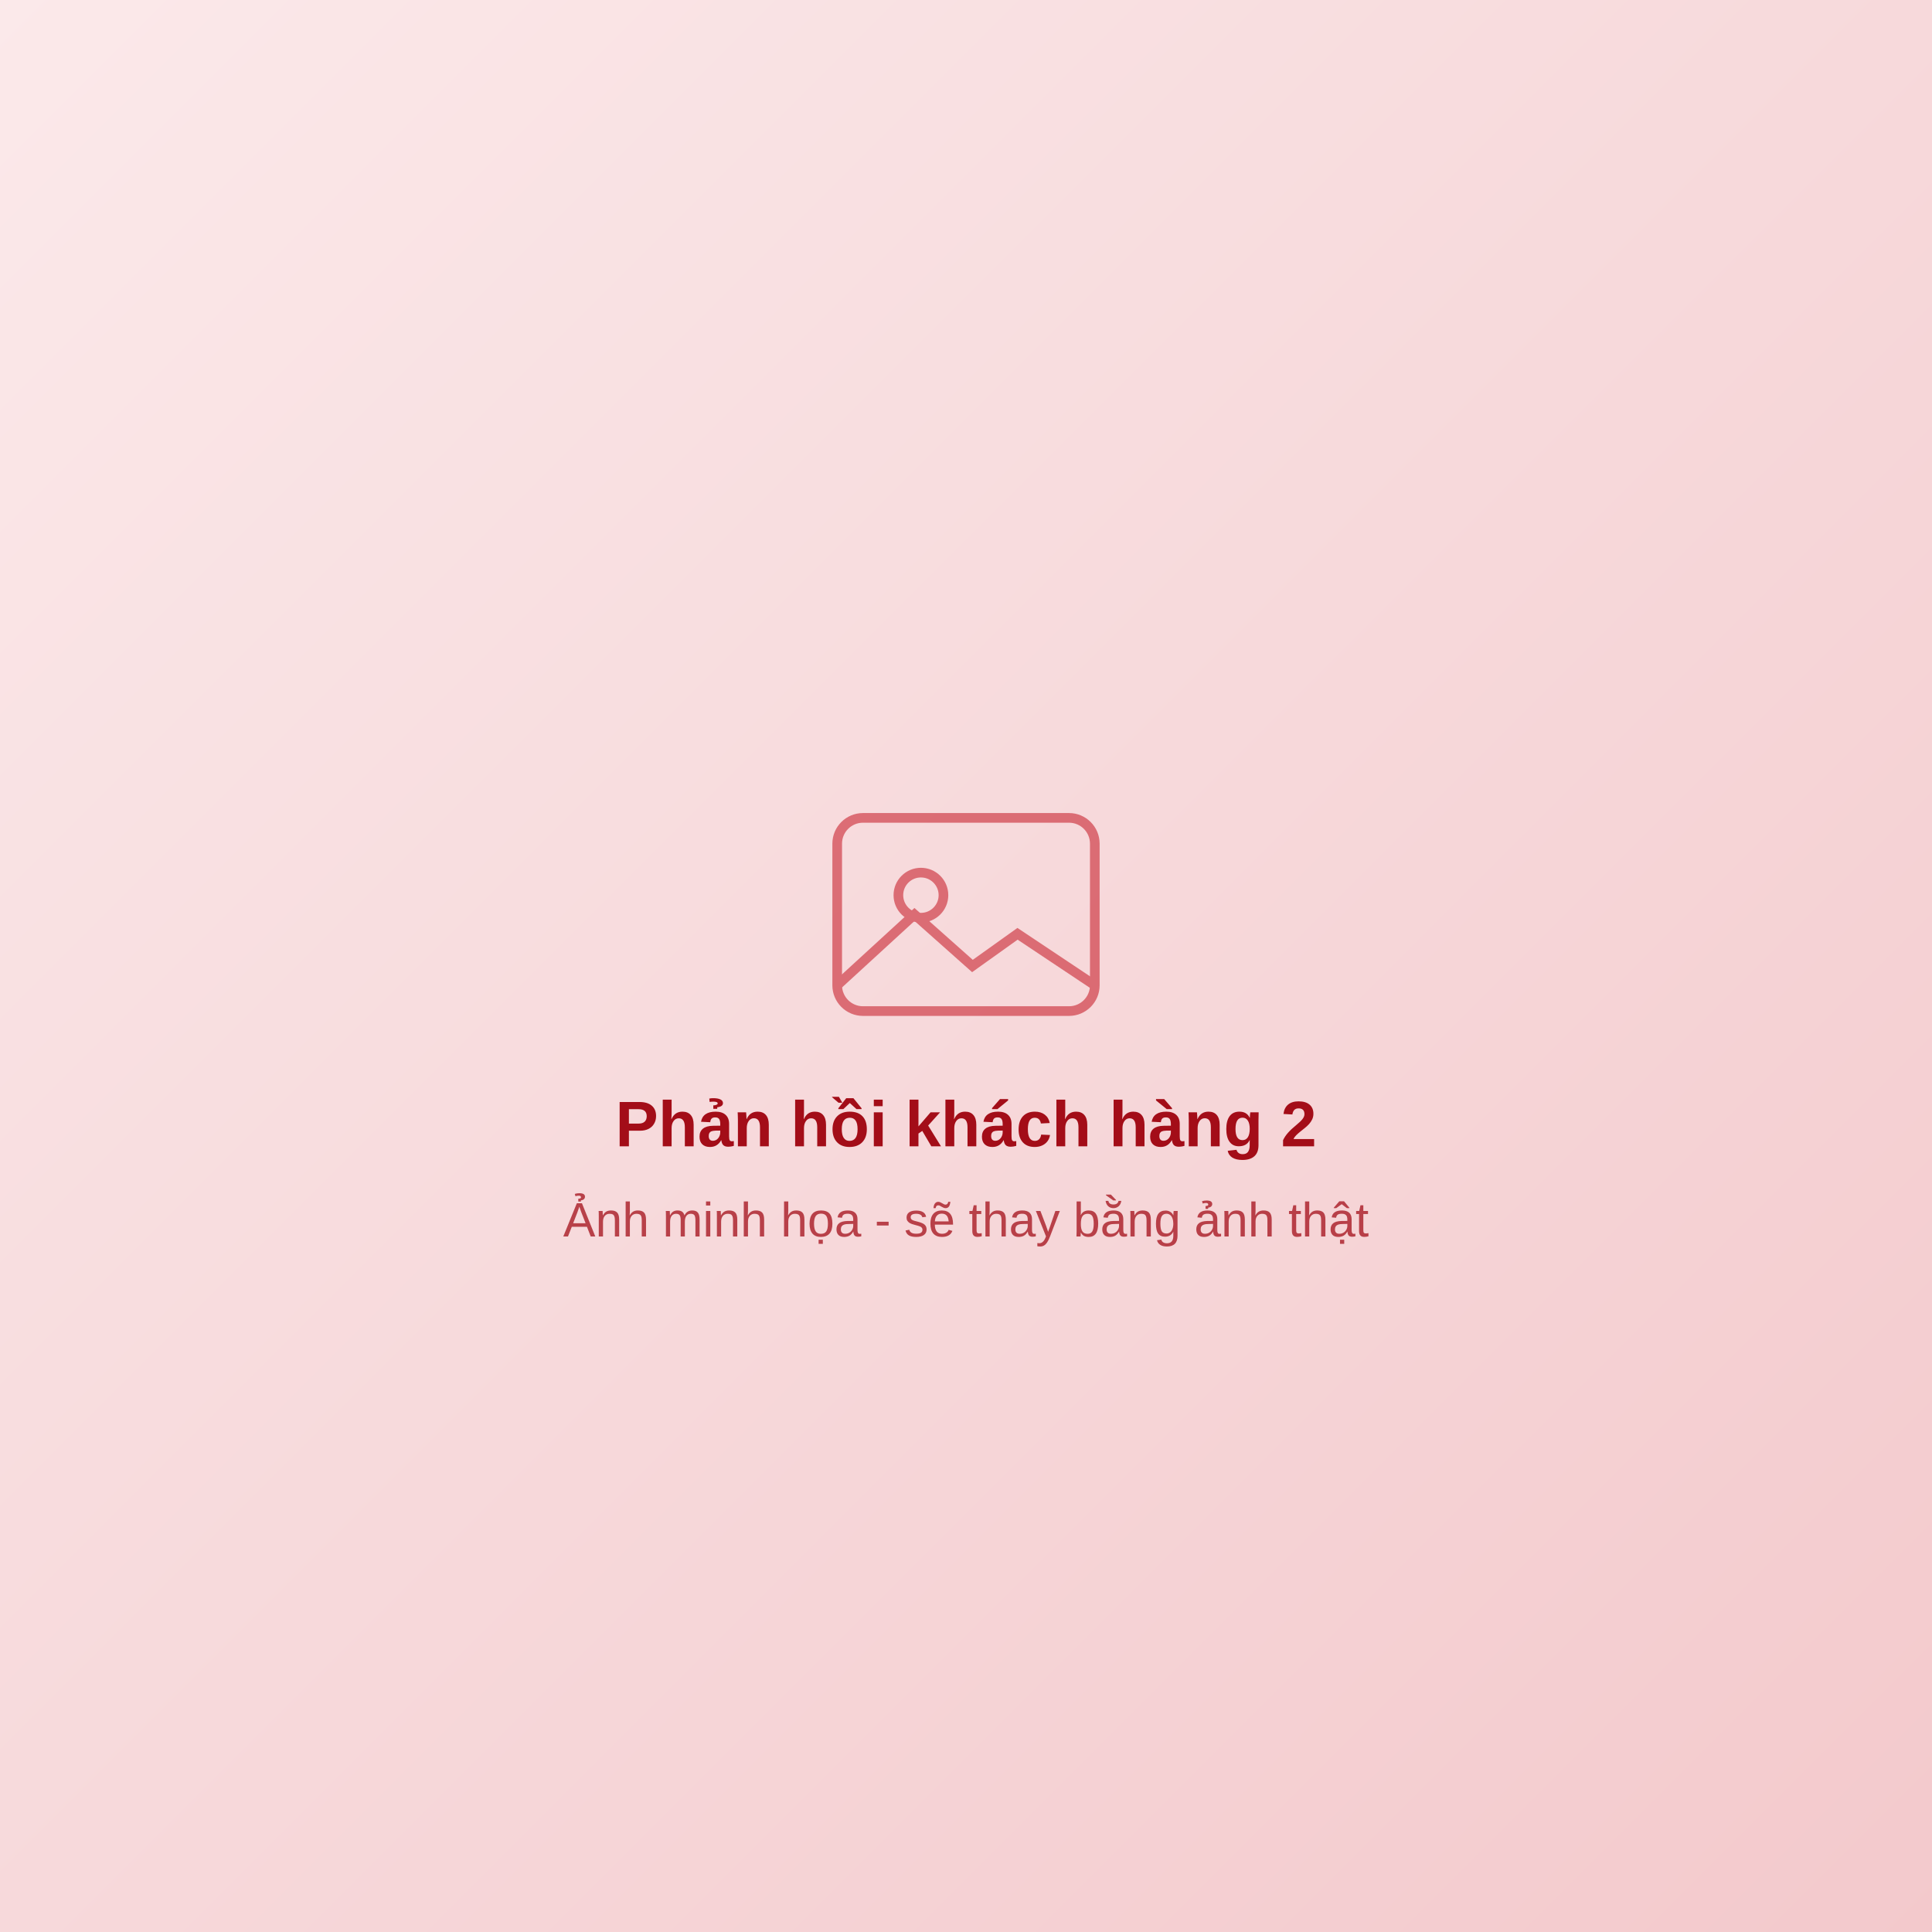
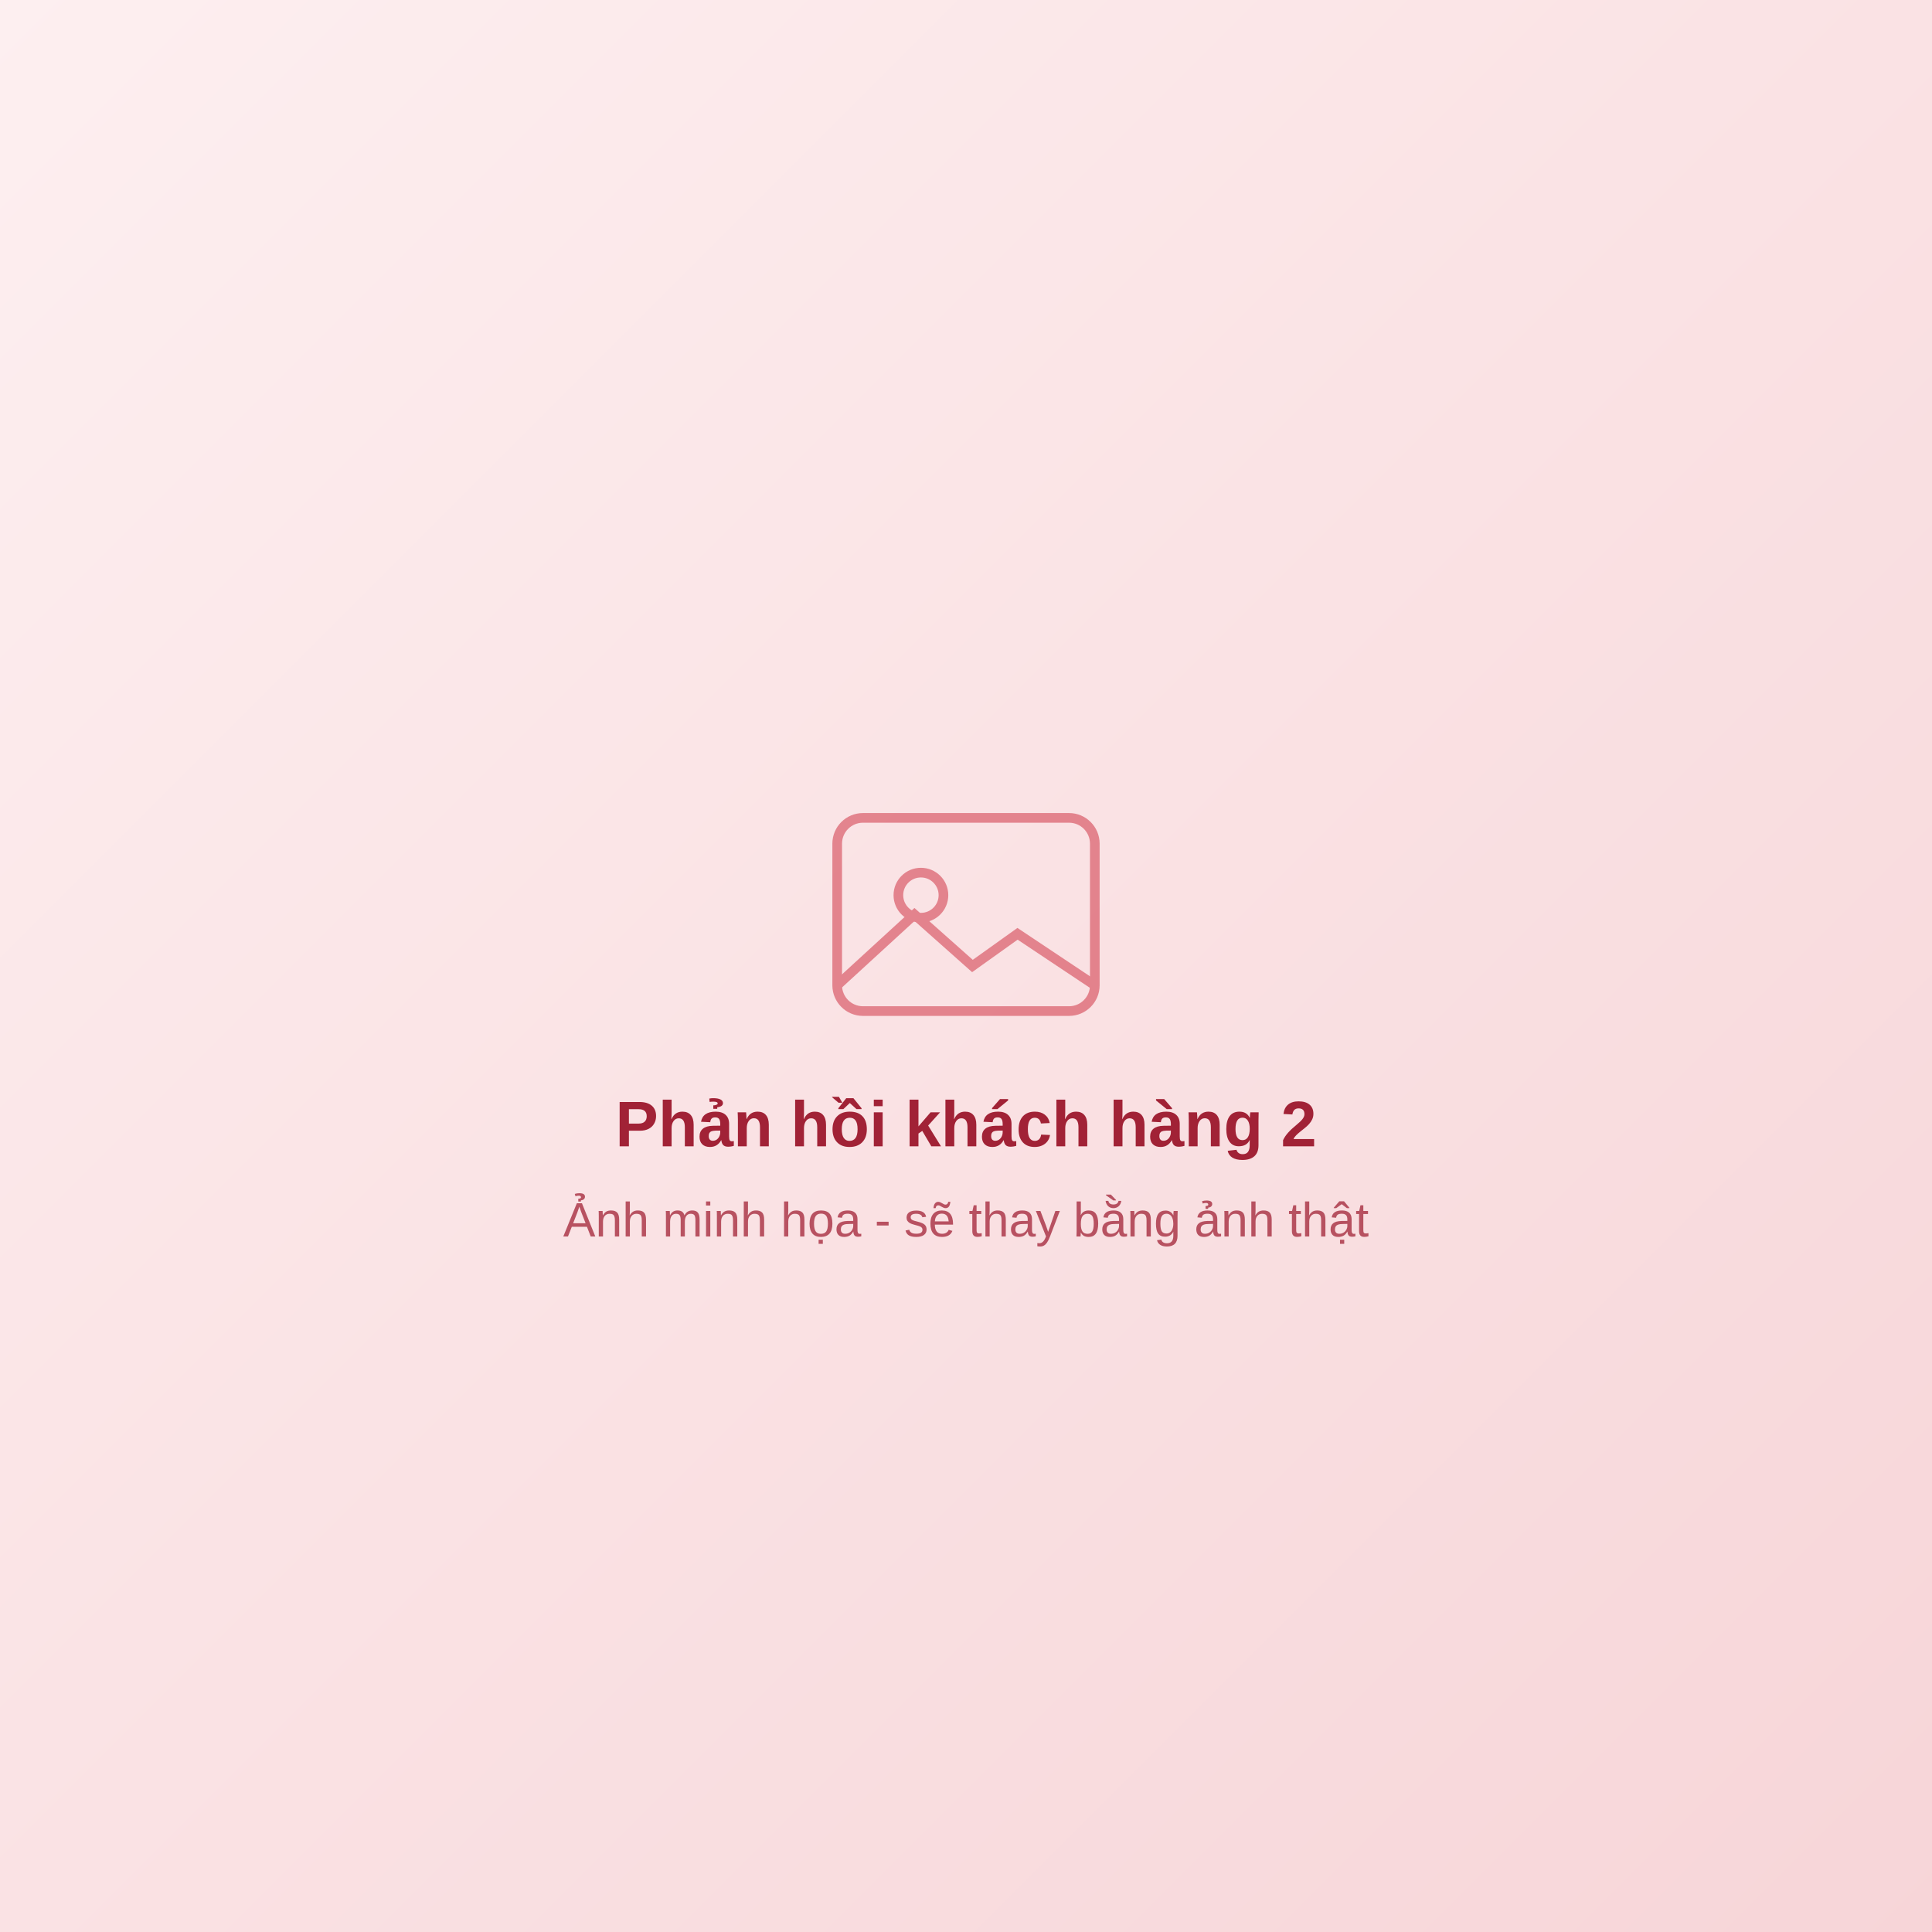
<svg xmlns="http://www.w3.org/2000/svg" viewBox="0 0 600 600" width="600" height="600">
  <defs>
    <linearGradient id="g" x1="0" y1="0" x2="1" y2="1">
-       <stop offset="0" stop-color="#fbe9ea" />
-       <stop offset="1" stop-color="#f3c9cc" />
+       <stop offset="0" stop-color="#fdeff0" />
+       <stop offset="1" stop-color="#f7d5d8" />
    </linearGradient>
  </defs>
  <rect width="600" height="600" fill="url(#g)" />
-   <g fill="none" stroke="#c4121f" stroke-width="3" opacity=".55">
+   <g fill="none" stroke="#cf3445" stroke-width="3" opacity=".55">
    <rect x="260" y="254" width="80" height="60" rx="8" />
    <circle cx="286" cy="278" r="7" />
    <path d="M260 306l24-22 18 16 14-10 24 16" />
  </g>
-   <text x="50%" y="356" text-anchor="middle" font-family="Arial,sans-serif" font-size="20" font-weight="700" fill="#a30d18">Phản hồi khách hàng 2</text>
-   <text x="50%" y="384" text-anchor="middle" font-family="Arial,sans-serif" font-size="15" fill="#a30d18" opacity=".75">Ảnh minh họa - sẽ thay bằng ảnh thật</text>
+   <text x="50%" y="356" text-anchor="middle" font-family="Arial,sans-serif" font-size="20" font-weight="700" fill="#a12236">Phản hồi khách hàng 2</text>
+   <text x="50%" y="384" text-anchor="middle" font-family="Arial,sans-serif" font-size="15" fill="#a12236" opacity=".75">Ảnh minh họa - sẽ thay bằng ảnh thật</text>
</svg>
